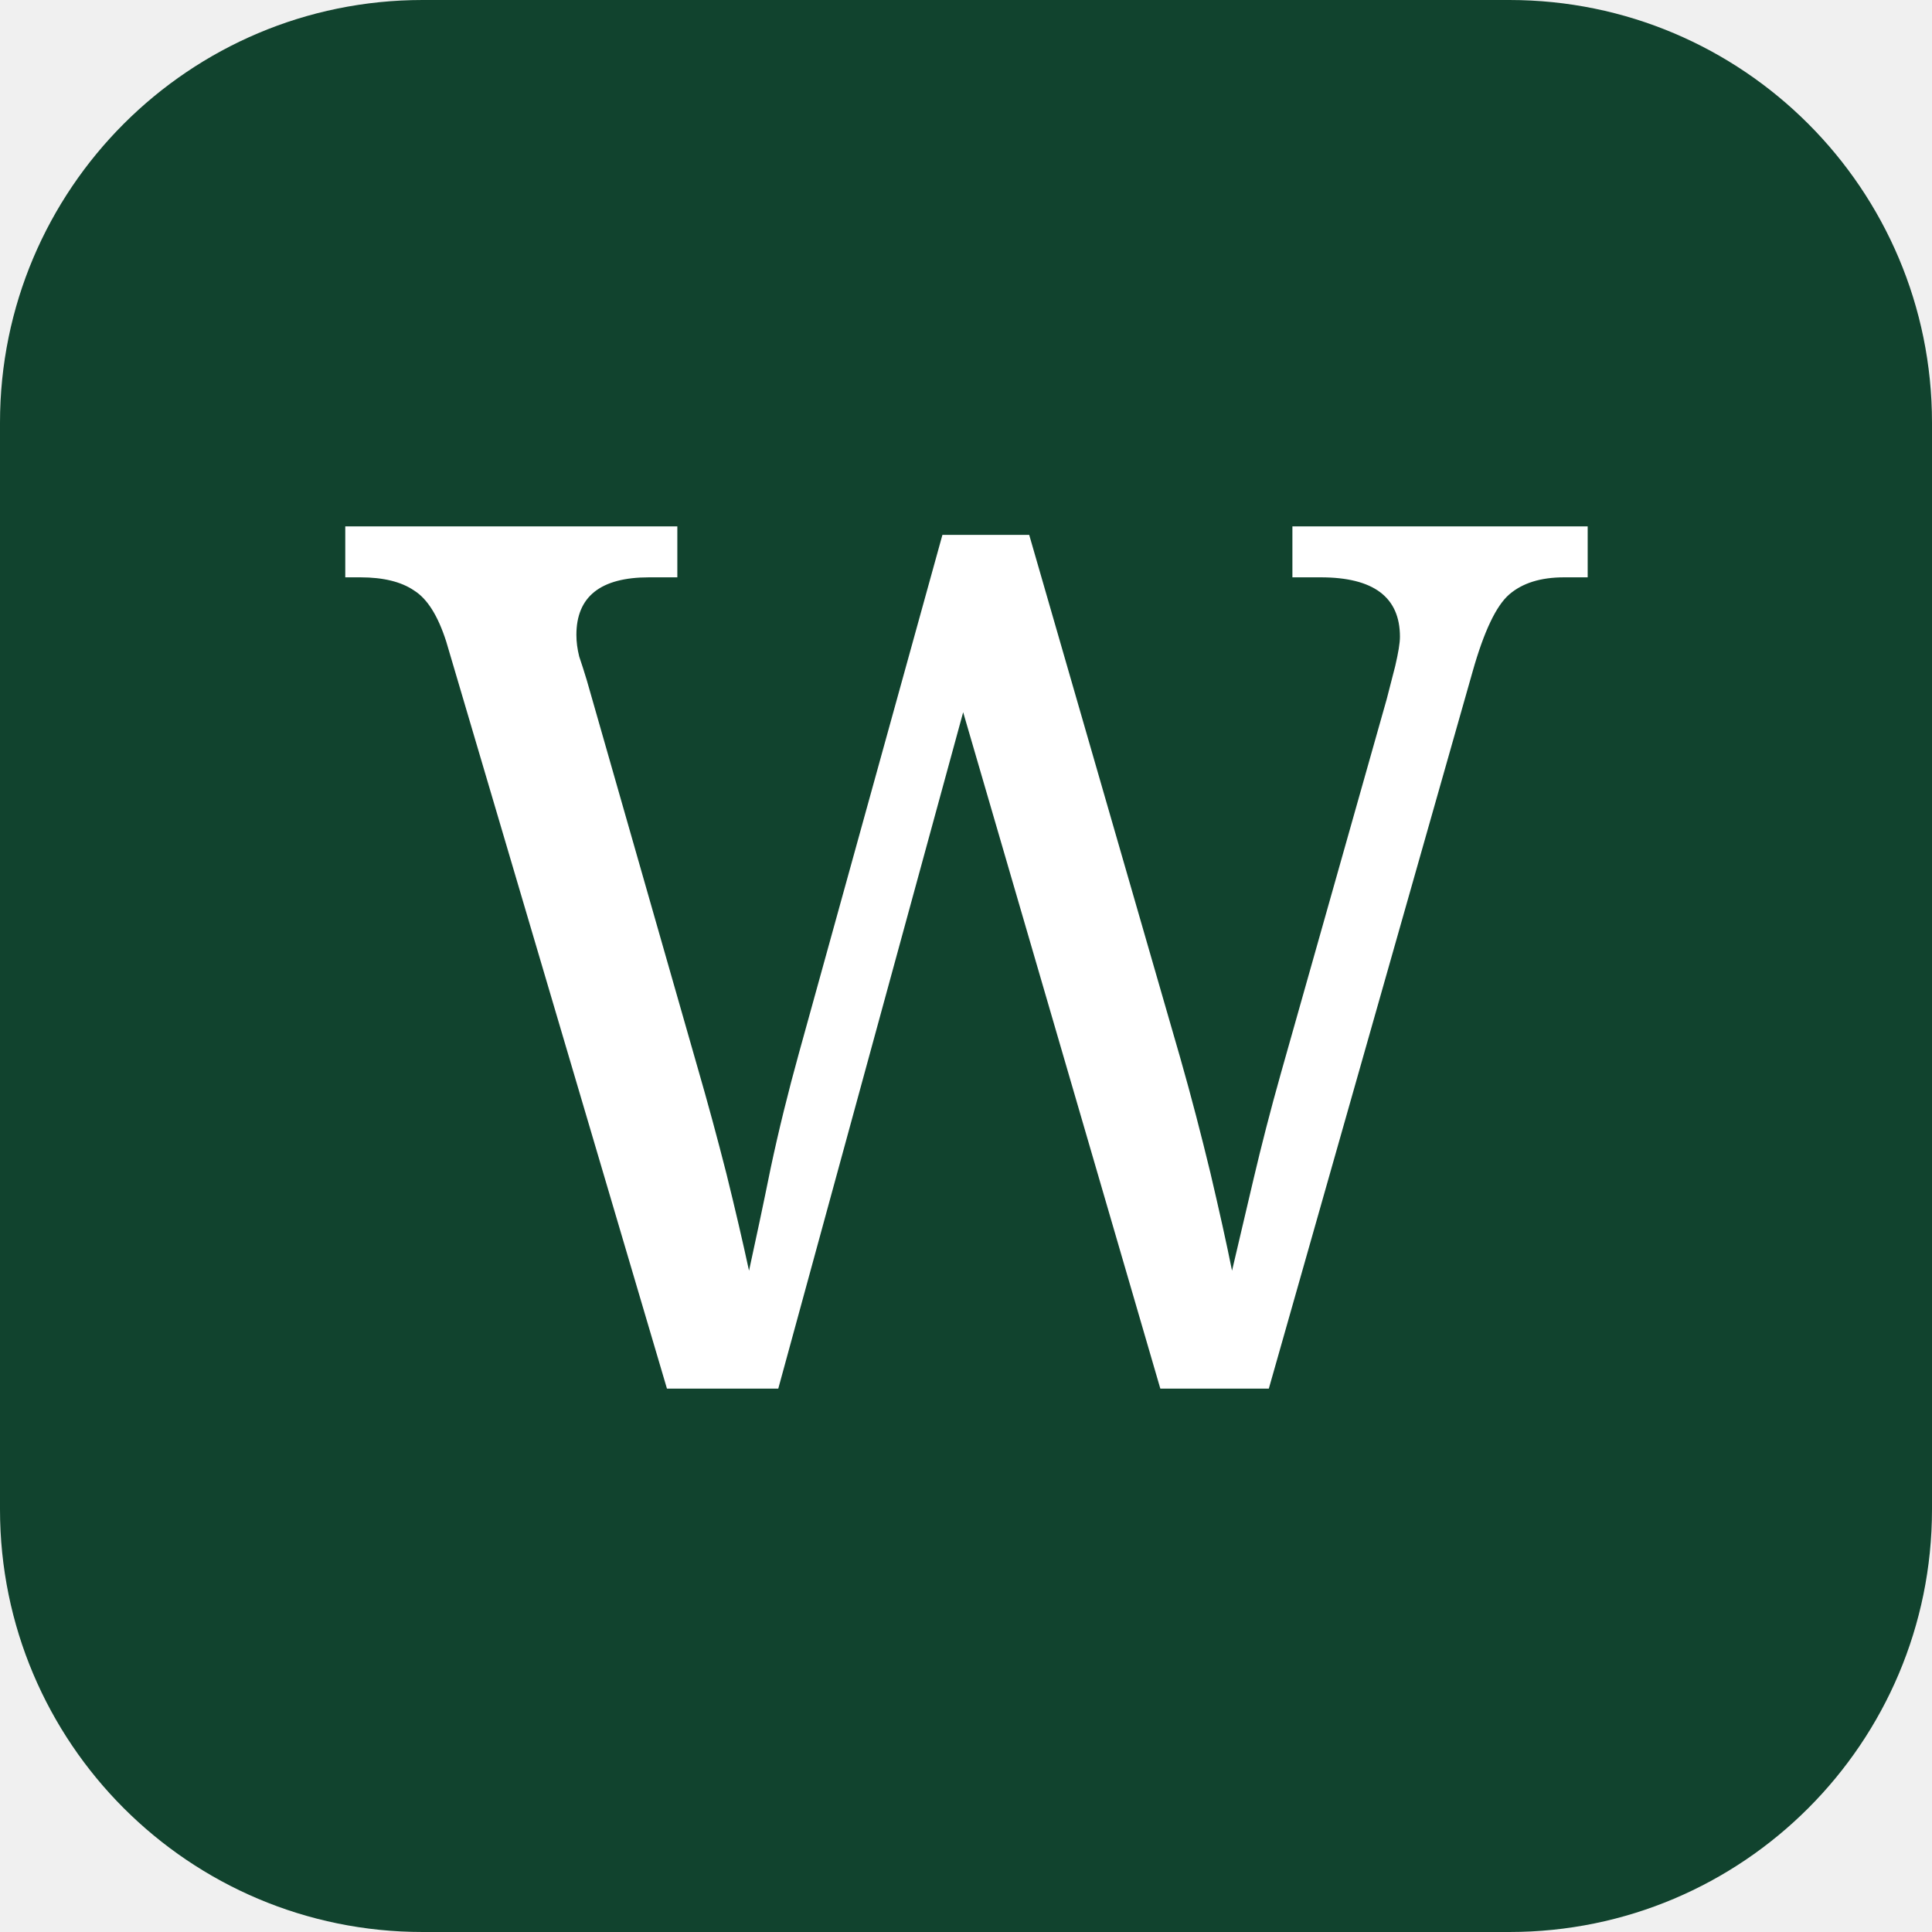
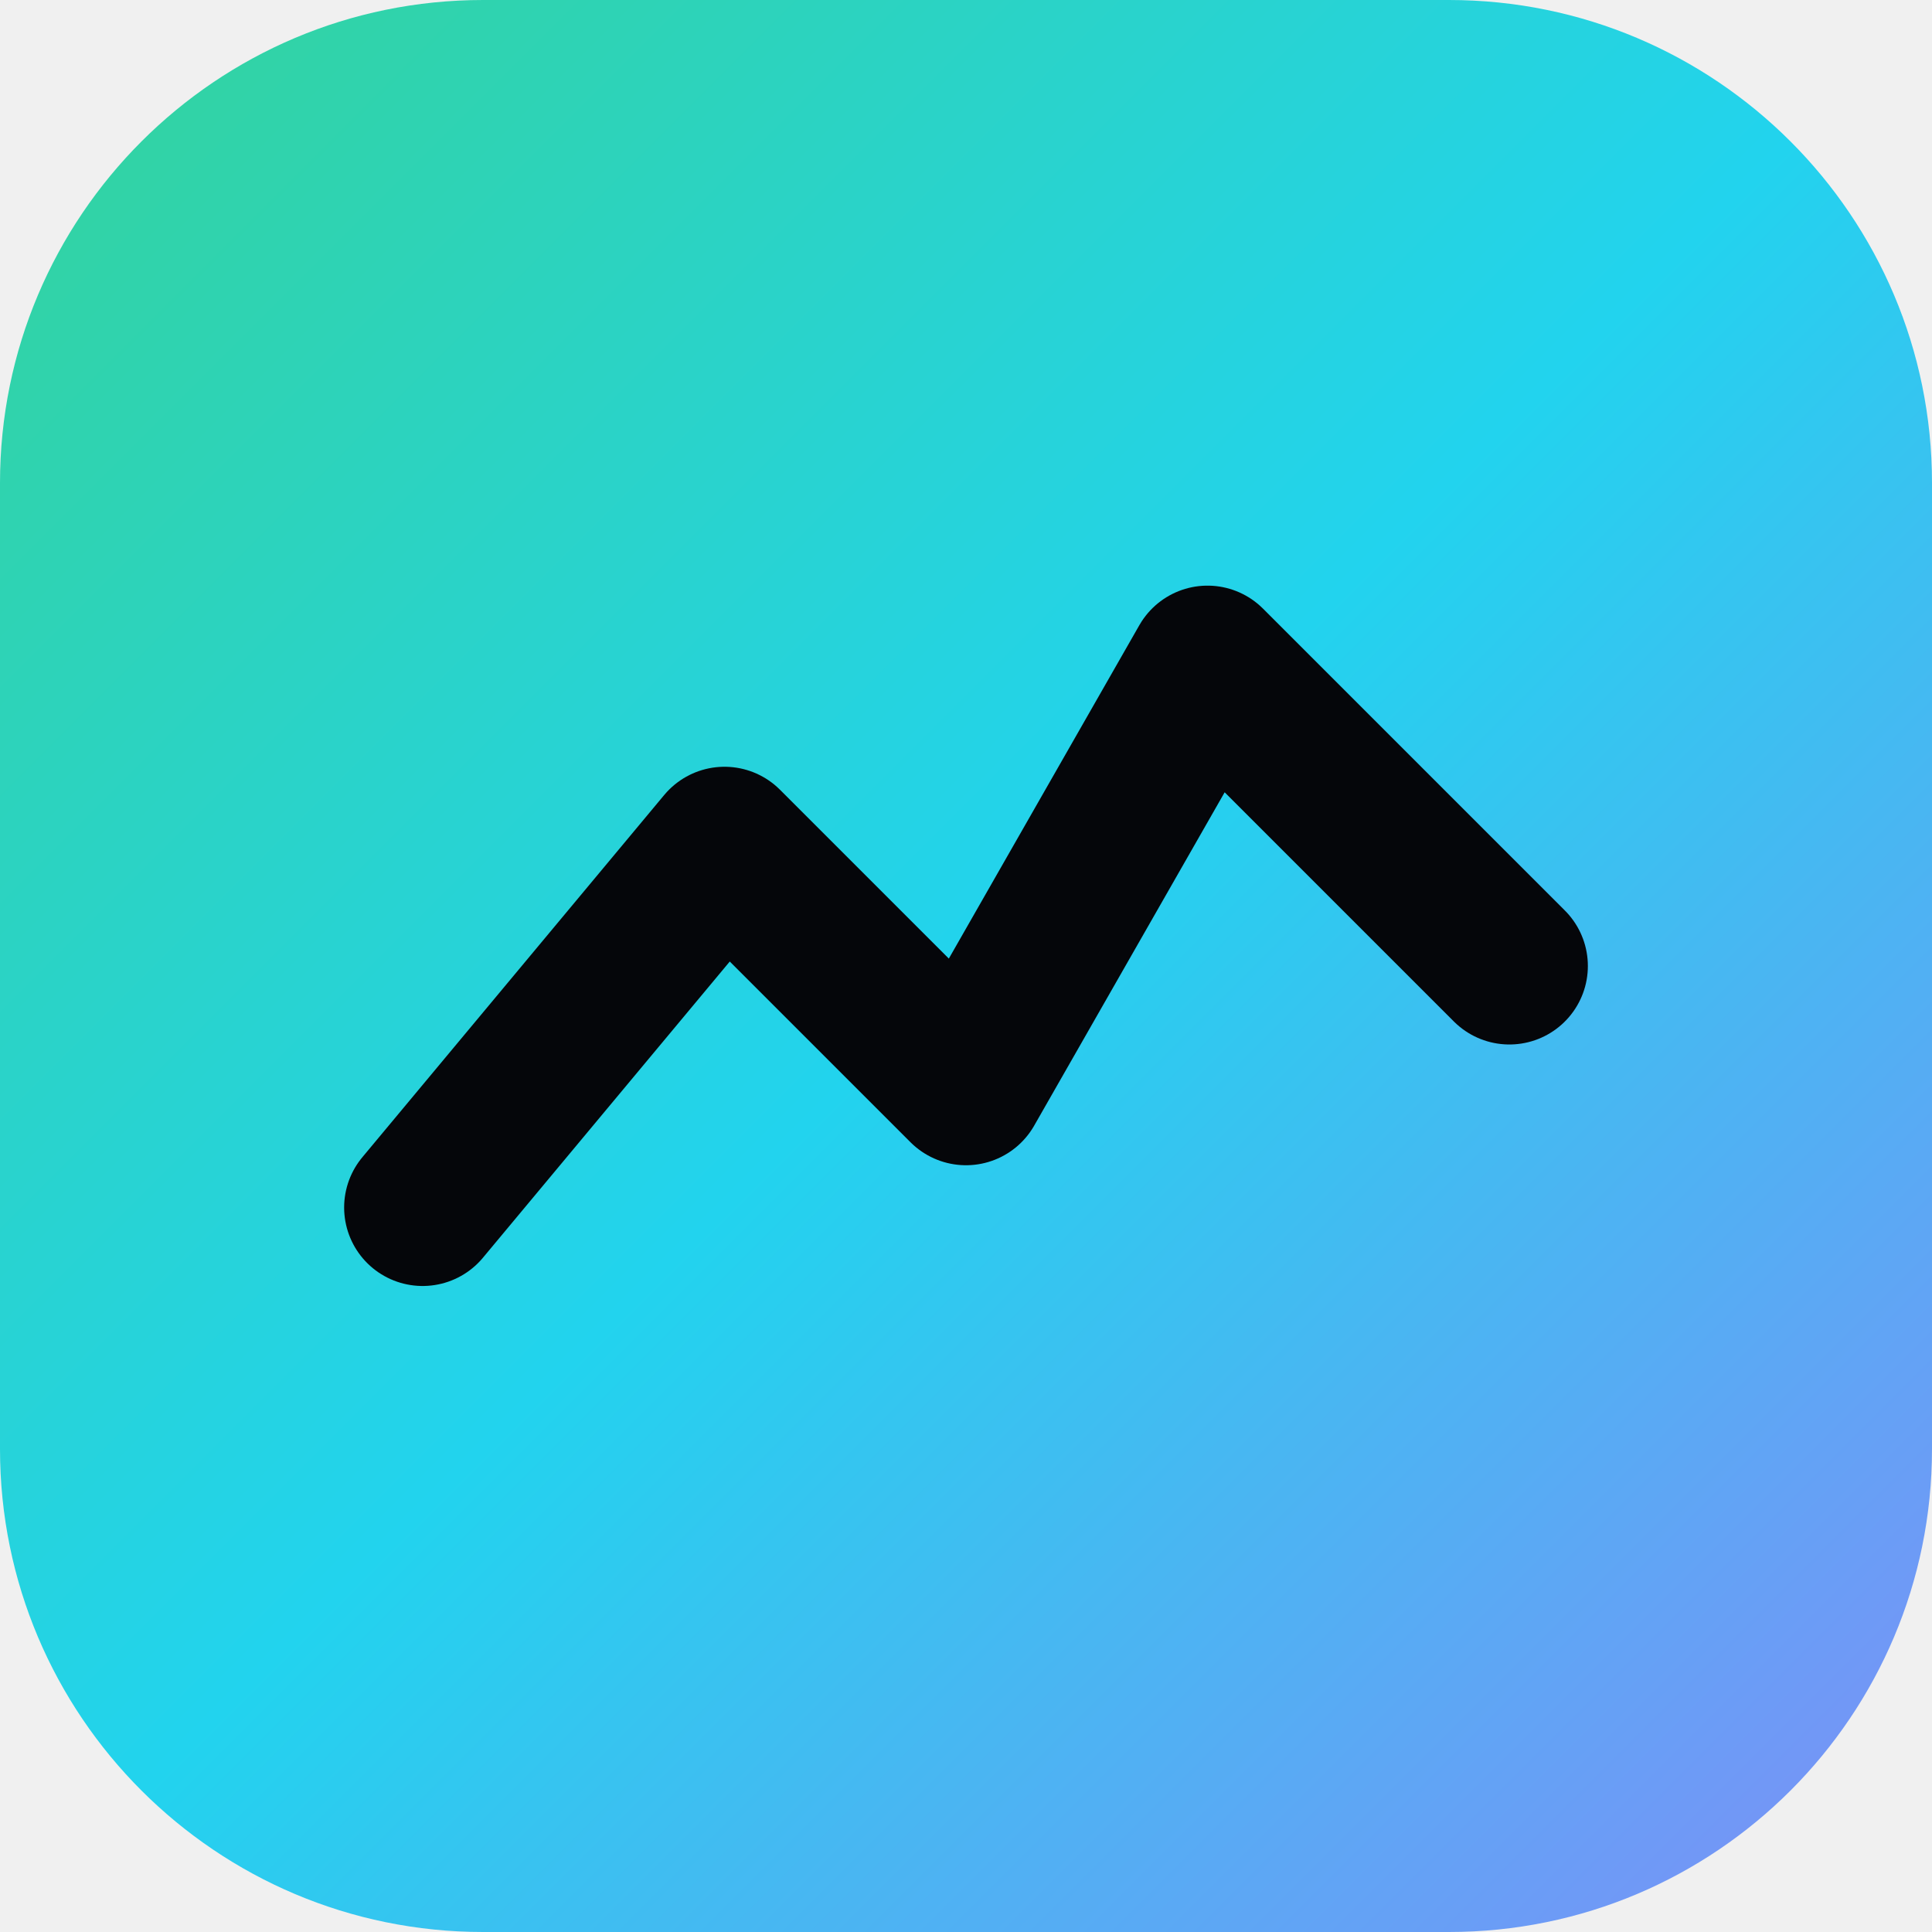
<svg xmlns="http://www.w3.org/2000/svg" viewBox="0 0 32 32">
-   <rect width="32" height="32" rx="7" fill="#11432e" />
-   <text x="16" y="23" text-anchor="middle" font-family="Georgia, serif" font-size="20" fill="#ffffff">W</text>
+   <defs>
+     <linearGradient id="g" x1="0" y1="0" x2="1" y2="1">
+       <stop offset="0" stop-color="#34d399" />
+       <stop offset="0.5" stop-color="#22d3ee" />
+       <stop offset="1" stop-color="#818cf8" />
+     </linearGradient>
+   </defs>
+   <rect width="32" height="32" rx="8" fill="url(#g)" />
+   <path d="M7 20l5-6 4 4 4-7 5 5" fill="none" stroke="#05060a" stroke-width="2.6" stroke-linecap="round" stroke-linejoin="round" />
</svg>
